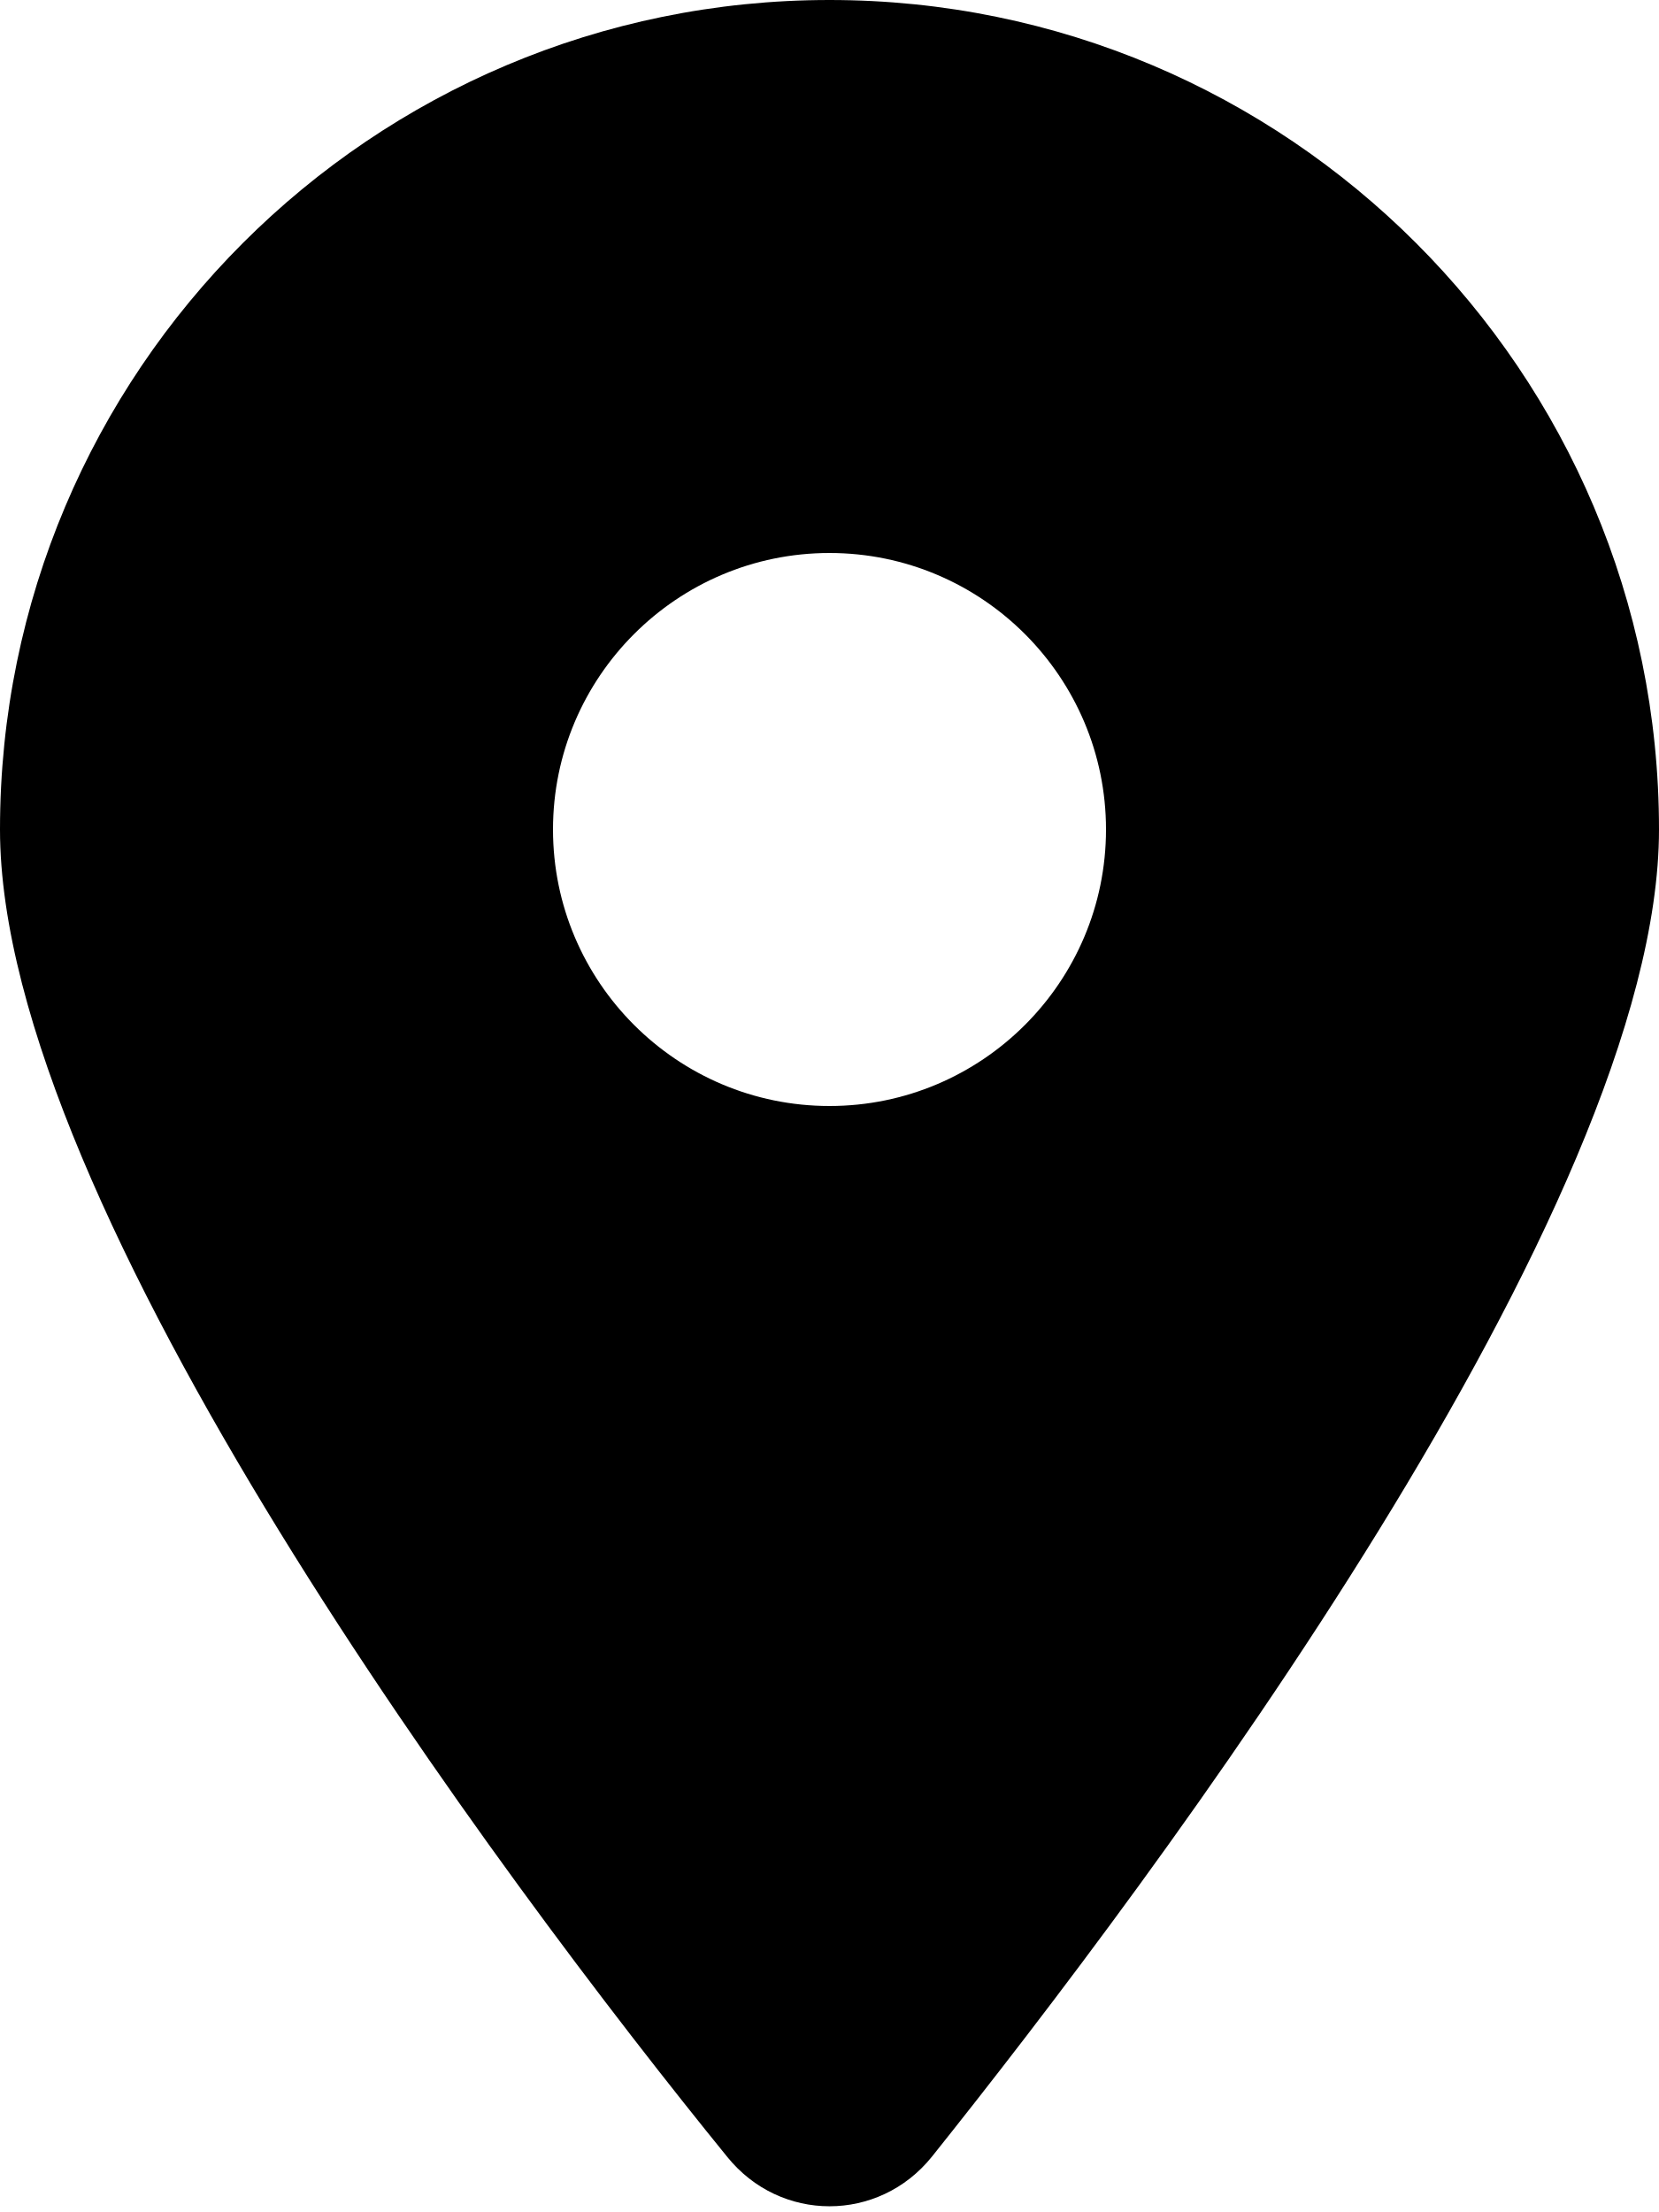
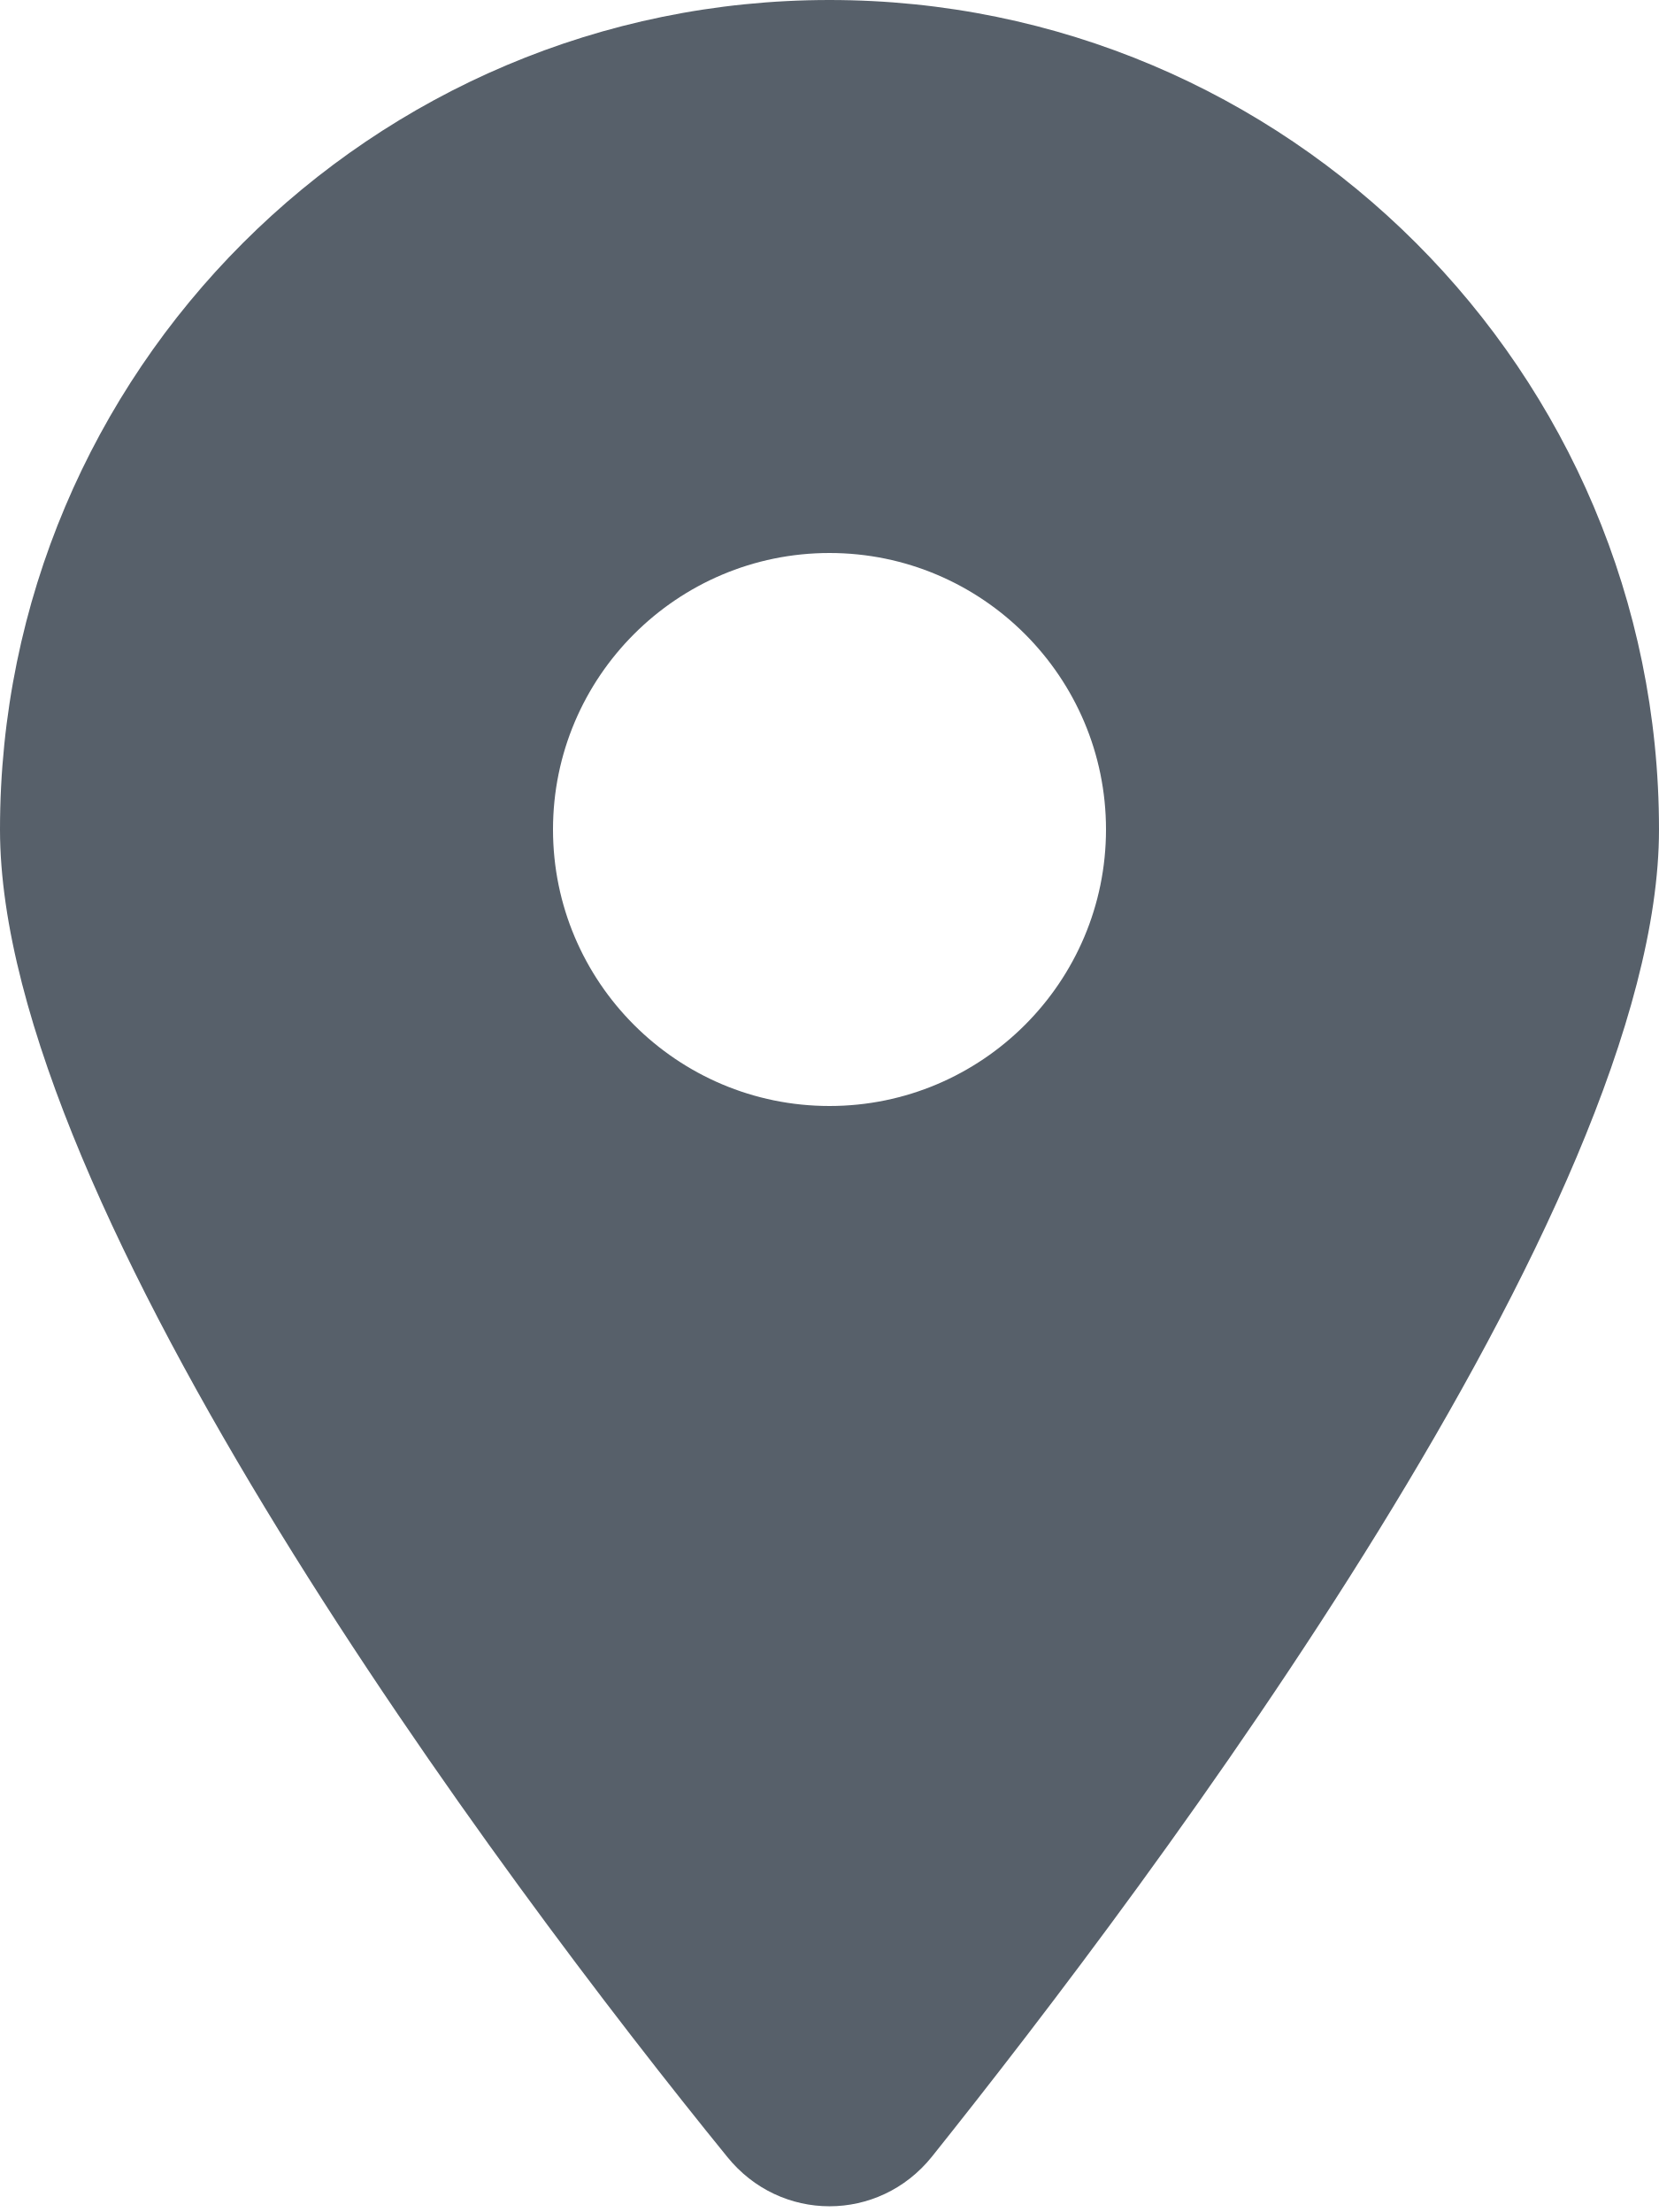
- <svg xmlns="http://www.w3.org/2000/svg" viewBox="0 0 384 512">
+ <svg xmlns="http://www.w3.org/2000/svg" fill="currentColor" color="#57606a" viewBox="0 0 384 512">
  <path d="M168.3 499.2C116.1 435 0 279.4 0 192C0 85.96 85.96 0 192 0C298 0 384 85.96 384 192C384 279.4 267 435 215.7 499.2C203.4 514.5 180.6 514.5 168.3 499.2H168.3zM192 256C227.3 256 256 227.3 256 192C256 156.7 227.3 128 192 128C156.7 128 128 156.7 128 192C128 227.3 156.7 256 192 256z" />
</svg>
